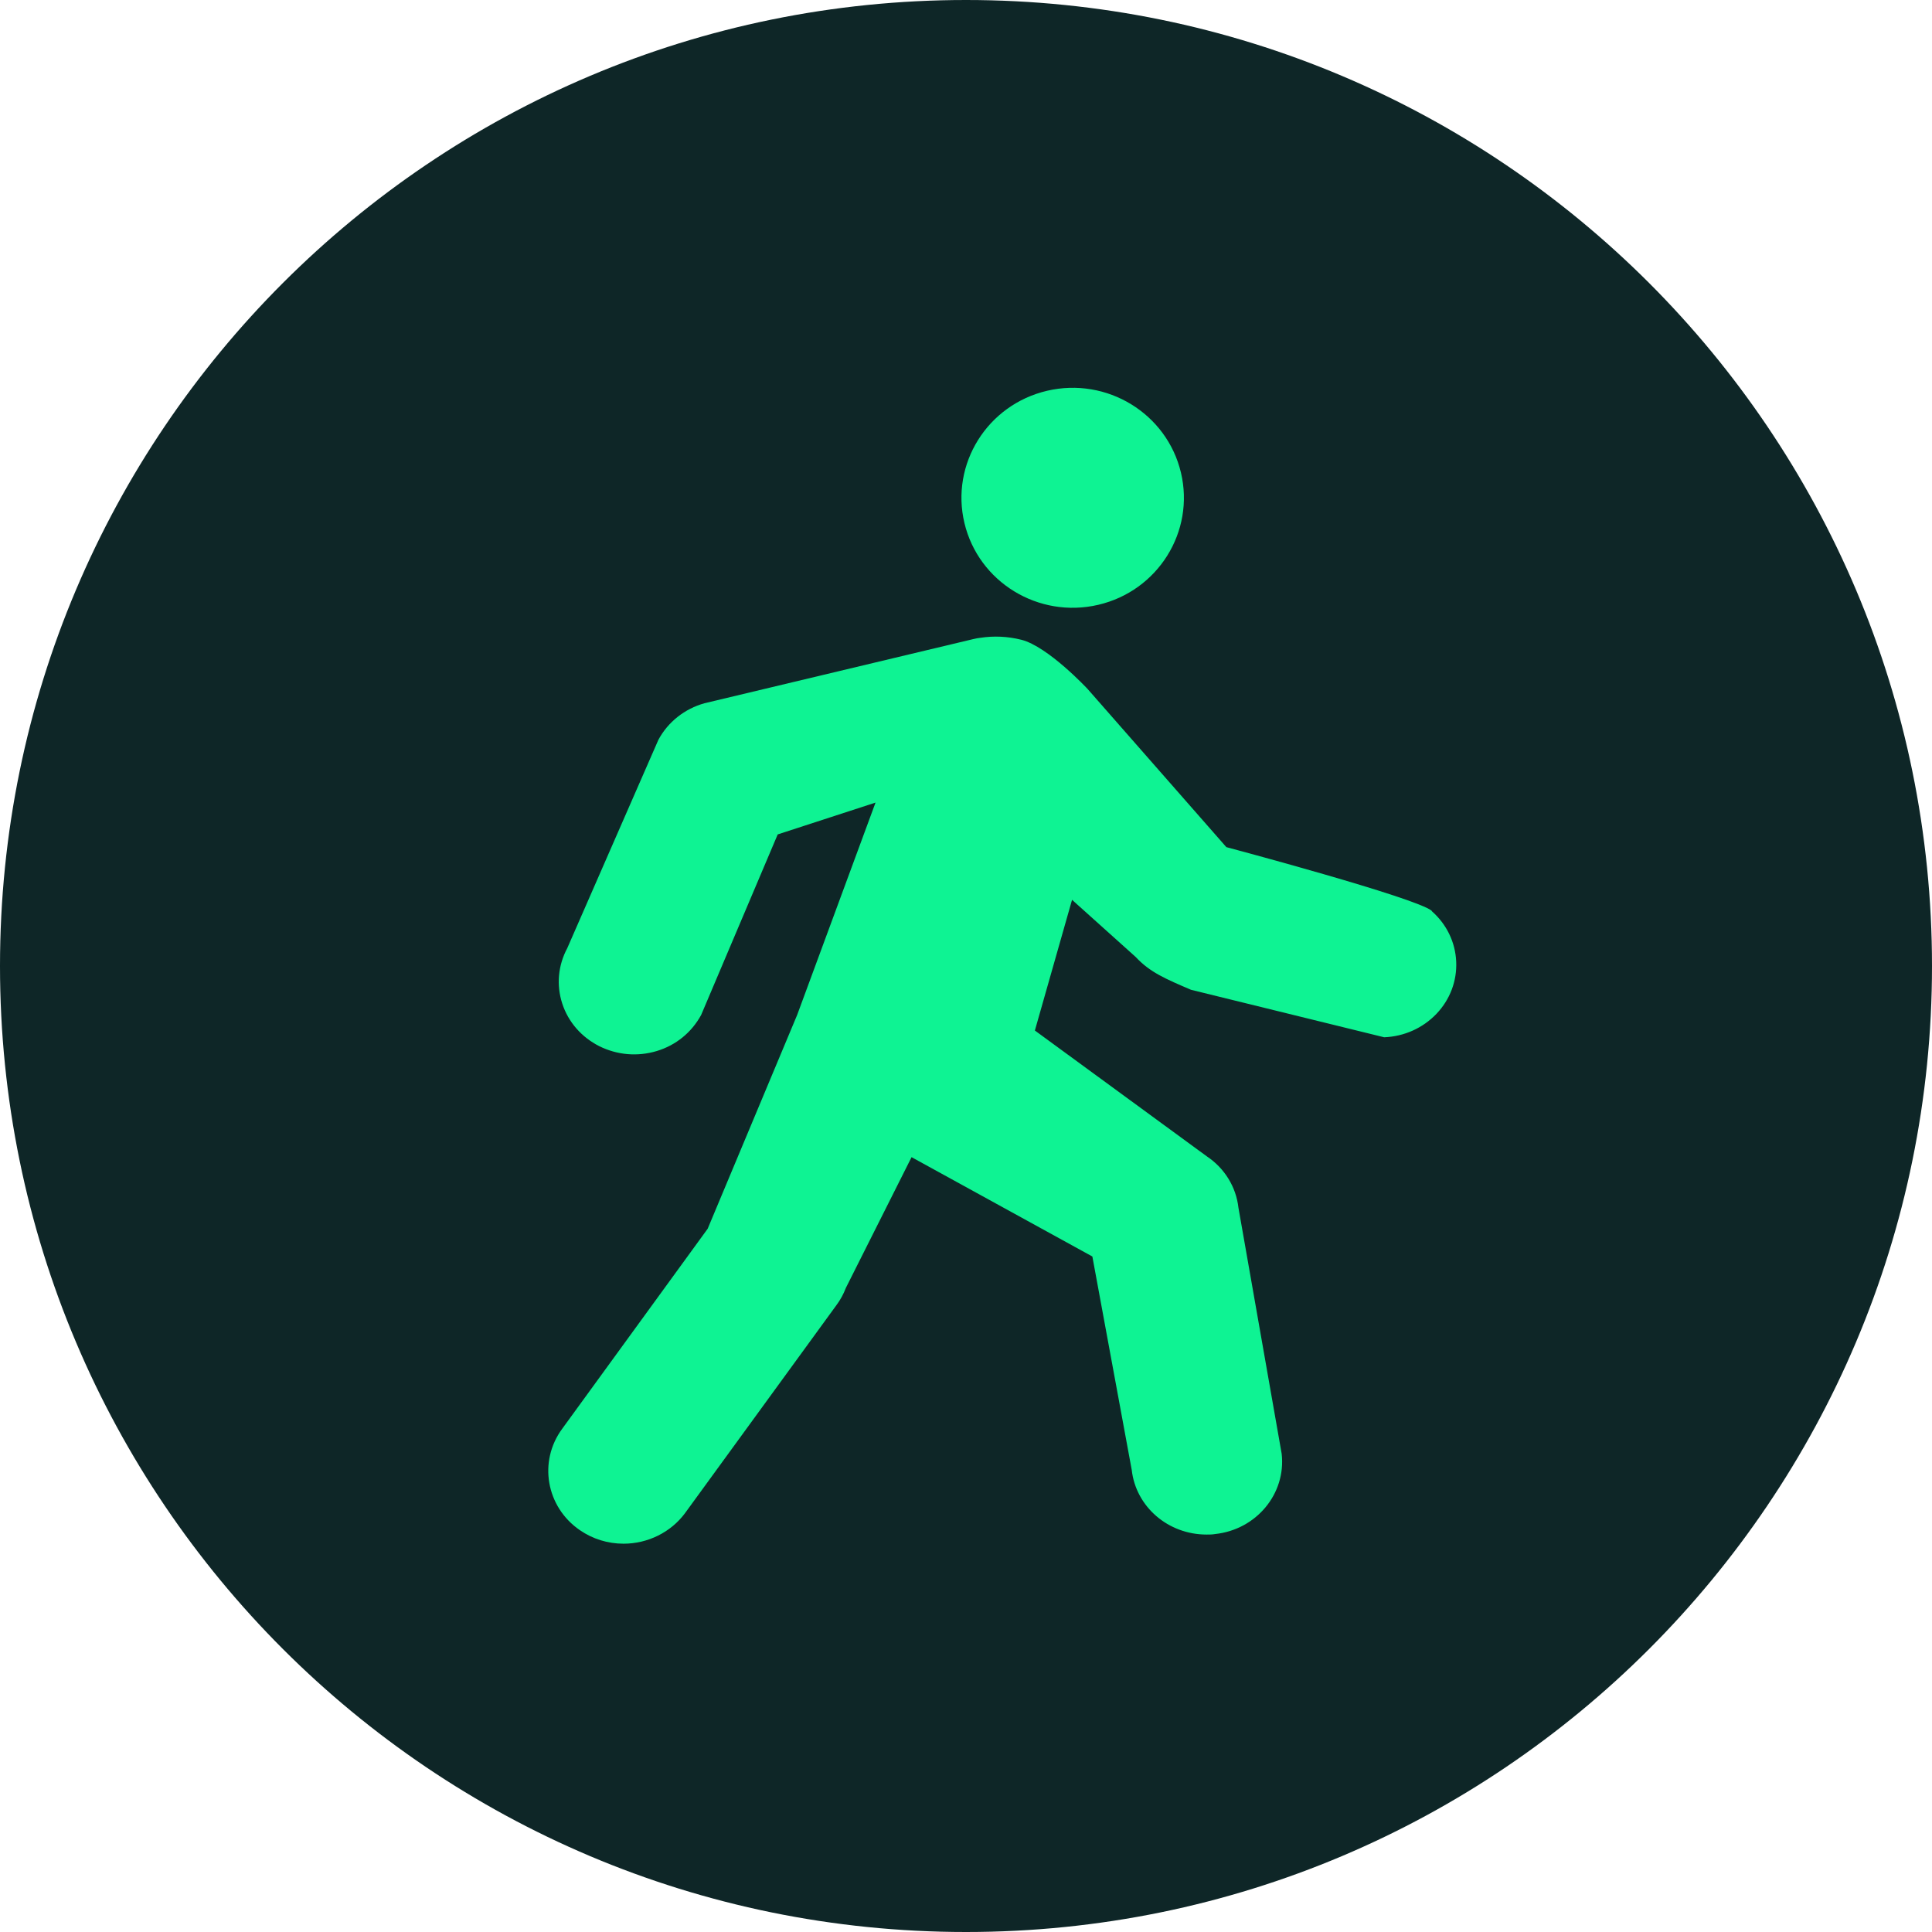
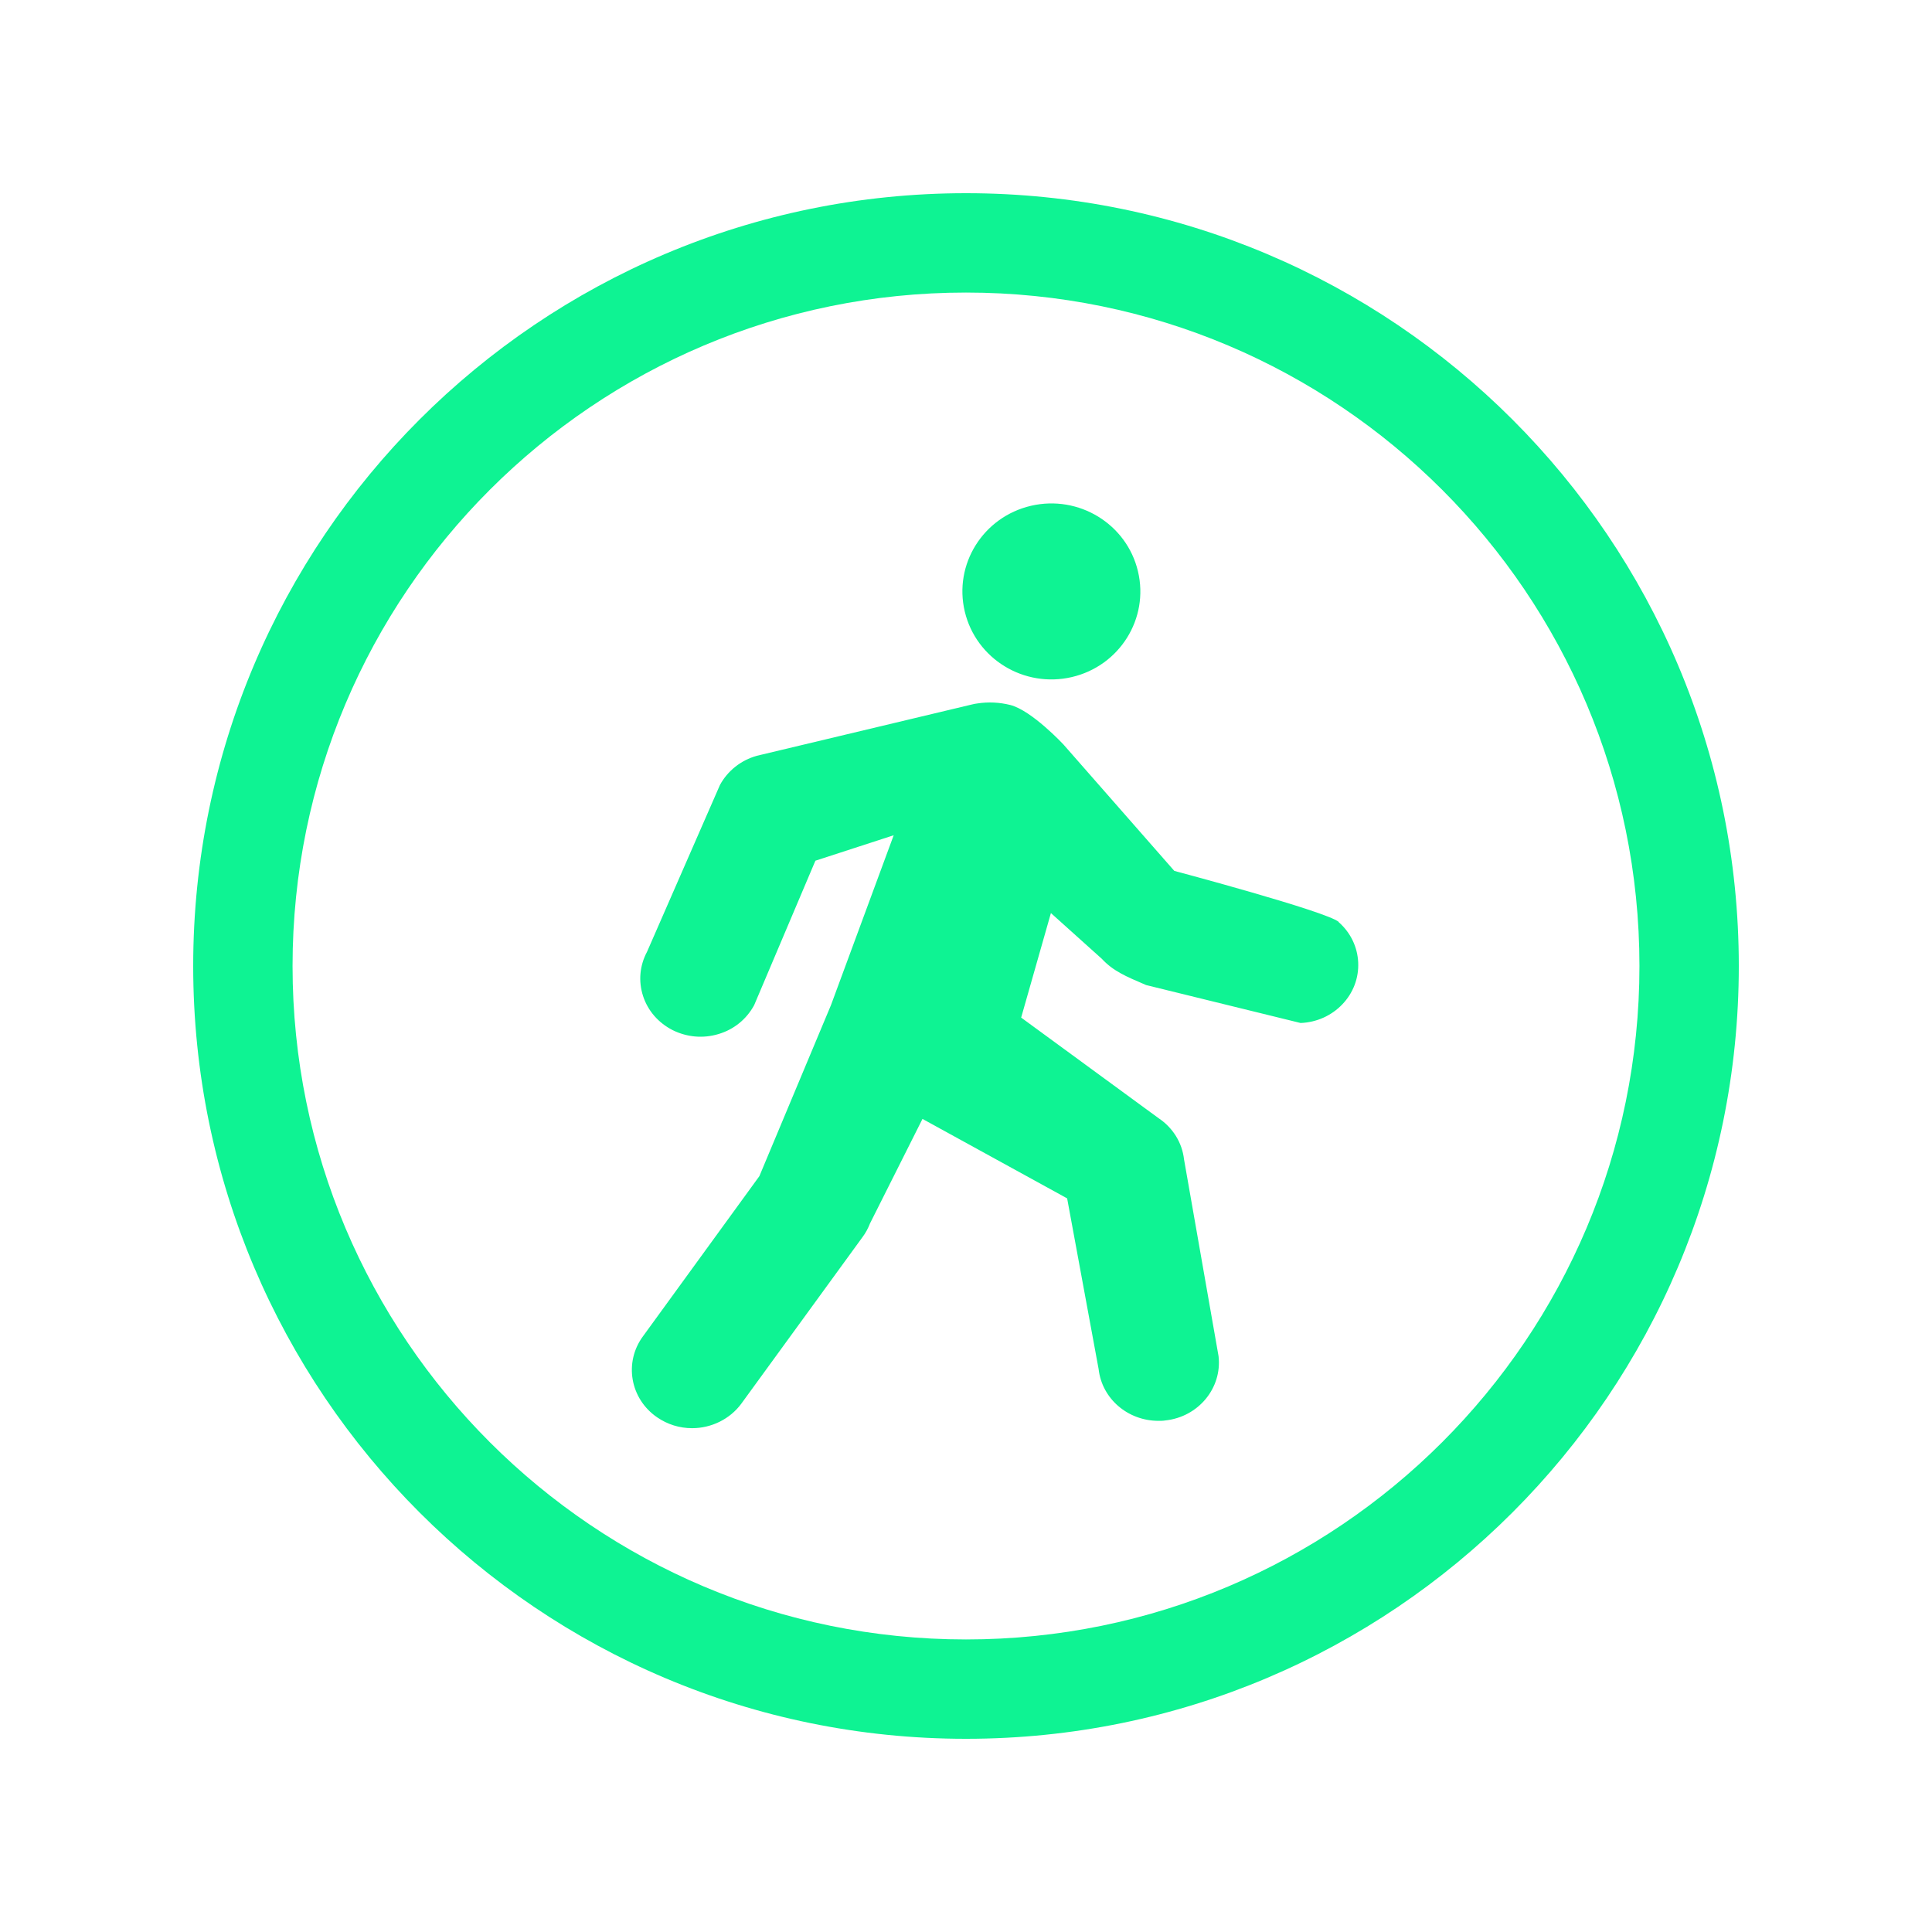
- <svg xmlns="http://www.w3.org/2000/svg" width="74" height="74" viewBox="0 0 74 74" fill="none">
-   <g id="Group 1171276873">
-     <g id="mk">
-       <path id="Ellipse 1652" d="M74 37C74 57.434 57.434 74 37 74C16.566 74 0 57.434 0 37C0 16.566 16.566 0 37 0C57.434 0 74 16.566 74 37Z" fill="#0E2627" />
-     </g>
-     <g id="Group 1171276761">
-       <path id="Vector" d="M54.845 34.891C54.274 34.39 46.972 32.447 46.972 32.447L41.659 26.391C41.659 26.391 40.145 24.764 39.118 24.504C38.598 24.374 38.066 24.349 37.546 24.43C37.469 24.436 37.386 24.455 37.276 24.479L26.983 26.936C26.226 27.146 25.585 27.653 25.219 28.334L21.728 36.316C21.375 36.977 21.305 37.726 21.535 38.438C21.767 39.149 22.273 39.725 22.954 40.071C23.64 40.411 24.417 40.479 25.155 40.257C25.893 40.034 26.489 39.545 26.855 38.877L29.788 31.96L33.535 30.741L30.532 38.877L27.106 47.063L21.536 54.722C20.612 55.972 20.913 57.717 22.209 58.608C22.703 58.948 23.281 59.127 23.884 59.127C24.815 59.127 25.694 58.688 26.233 57.964L32.034 49.995C32.188 49.791 32.31 49.562 32.4 49.327L34.915 44.322L41.84 48.127L43.348 56.302C43.508 57.713 44.74 58.777 46.216 58.777C46.325 58.777 46.428 58.777 46.537 58.758C48.122 58.591 49.264 57.212 49.091 55.683L47.435 46.258C47.345 45.46 46.903 44.742 46.216 44.285L39.638 39.471L41.062 34.465L43.5 36.655C44.045 37.242 44.649 37.496 45.618 37.911L53.017 39.73C53.786 39.699 54.499 39.377 55.019 38.833C55.538 38.288 55.808 37.577 55.776 36.834C55.744 36.092 55.41 35.399 54.839 34.898L54.845 34.891Z" fill="#0EF393" />
-       <path id="Vector_2" d="M42.065 23.166C44.354 22.632 45.772 20.363 45.232 18.099C44.691 15.835 42.397 14.433 40.108 14.967C37.818 15.502 36.4 17.77 36.94 20.034C37.481 22.298 39.775 23.701 42.065 23.166Z" fill="#0EF393" />
-     </g>
-   </g>
+ <svg xmlns="http://www.w3.org/2000/svg" width="40" height="40" viewBox="0 0 40 40" fill="none">
+   <path fill-rule="evenodd" clip-rule="evenodd" d="M33.943 20C33.943 27.7 27.7 33.943 20 33.943C12.3 33.943 6.057 27.7 6.057 20C6.057 12.3 12.3 6.057 20 6.057C27.7 6.057 33.943 12.3 33.943 20ZM36 20C36 28.837 28.837 36 20 36C11.163 36 4 28.837 4 20C4 11.163 11.163 4 20 4C28.837 4 36 11.163 36 20ZM22.191 14.018C23.181 13.787 23.794 12.806 23.56 11.827C23.327 10.848 22.335 10.241 21.345 10.472C20.354 10.703 19.741 11.684 19.975 12.663C20.209 13.642 21.201 14.249 22.191 14.018ZM27.718 19.088C27.471 18.871 24.313 18.031 24.313 18.031L22.016 15.412C22.016 15.412 21.361 14.709 20.917 14.596C20.692 14.54 20.462 14.529 20.237 14.564C20.204 14.567 20.168 14.575 20.12 14.586L15.669 15.648C15.342 15.739 15.065 15.958 14.906 16.252L13.397 19.704C13.244 19.99 13.214 20.314 13.314 20.622C13.414 20.929 13.633 21.178 13.927 21.328C14.224 21.475 14.559 21.505 14.879 21.408C15.198 21.312 15.456 21.101 15.614 20.811L16.882 17.82L18.503 17.293L17.204 20.811L15.722 24.351L13.314 27.664C12.914 28.204 13.044 28.959 13.605 29.344C13.819 29.491 14.068 29.569 14.329 29.569C14.732 29.569 15.112 29.379 15.345 29.066L17.853 25.619C17.92 25.531 17.973 25.432 18.012 25.331L19.099 23.166L22.094 24.811L22.746 28.347C22.815 28.957 23.348 29.417 23.986 29.417H23.986C24.033 29.417 24.078 29.417 24.125 29.409C24.81 29.337 25.304 28.74 25.229 28.079L24.514 24.003C24.475 23.658 24.283 23.348 23.986 23.15L21.142 21.068L21.758 18.904L22.812 19.851C23.045 20.102 23.302 20.212 23.712 20.387L23.727 20.394L26.927 21.18C27.26 21.167 27.568 21.028 27.793 20.792C28.017 20.557 28.134 20.249 28.12 19.928C28.106 19.607 27.962 19.307 27.715 19.091L27.718 19.088Z" fill="#0EF393" />
</svg>
